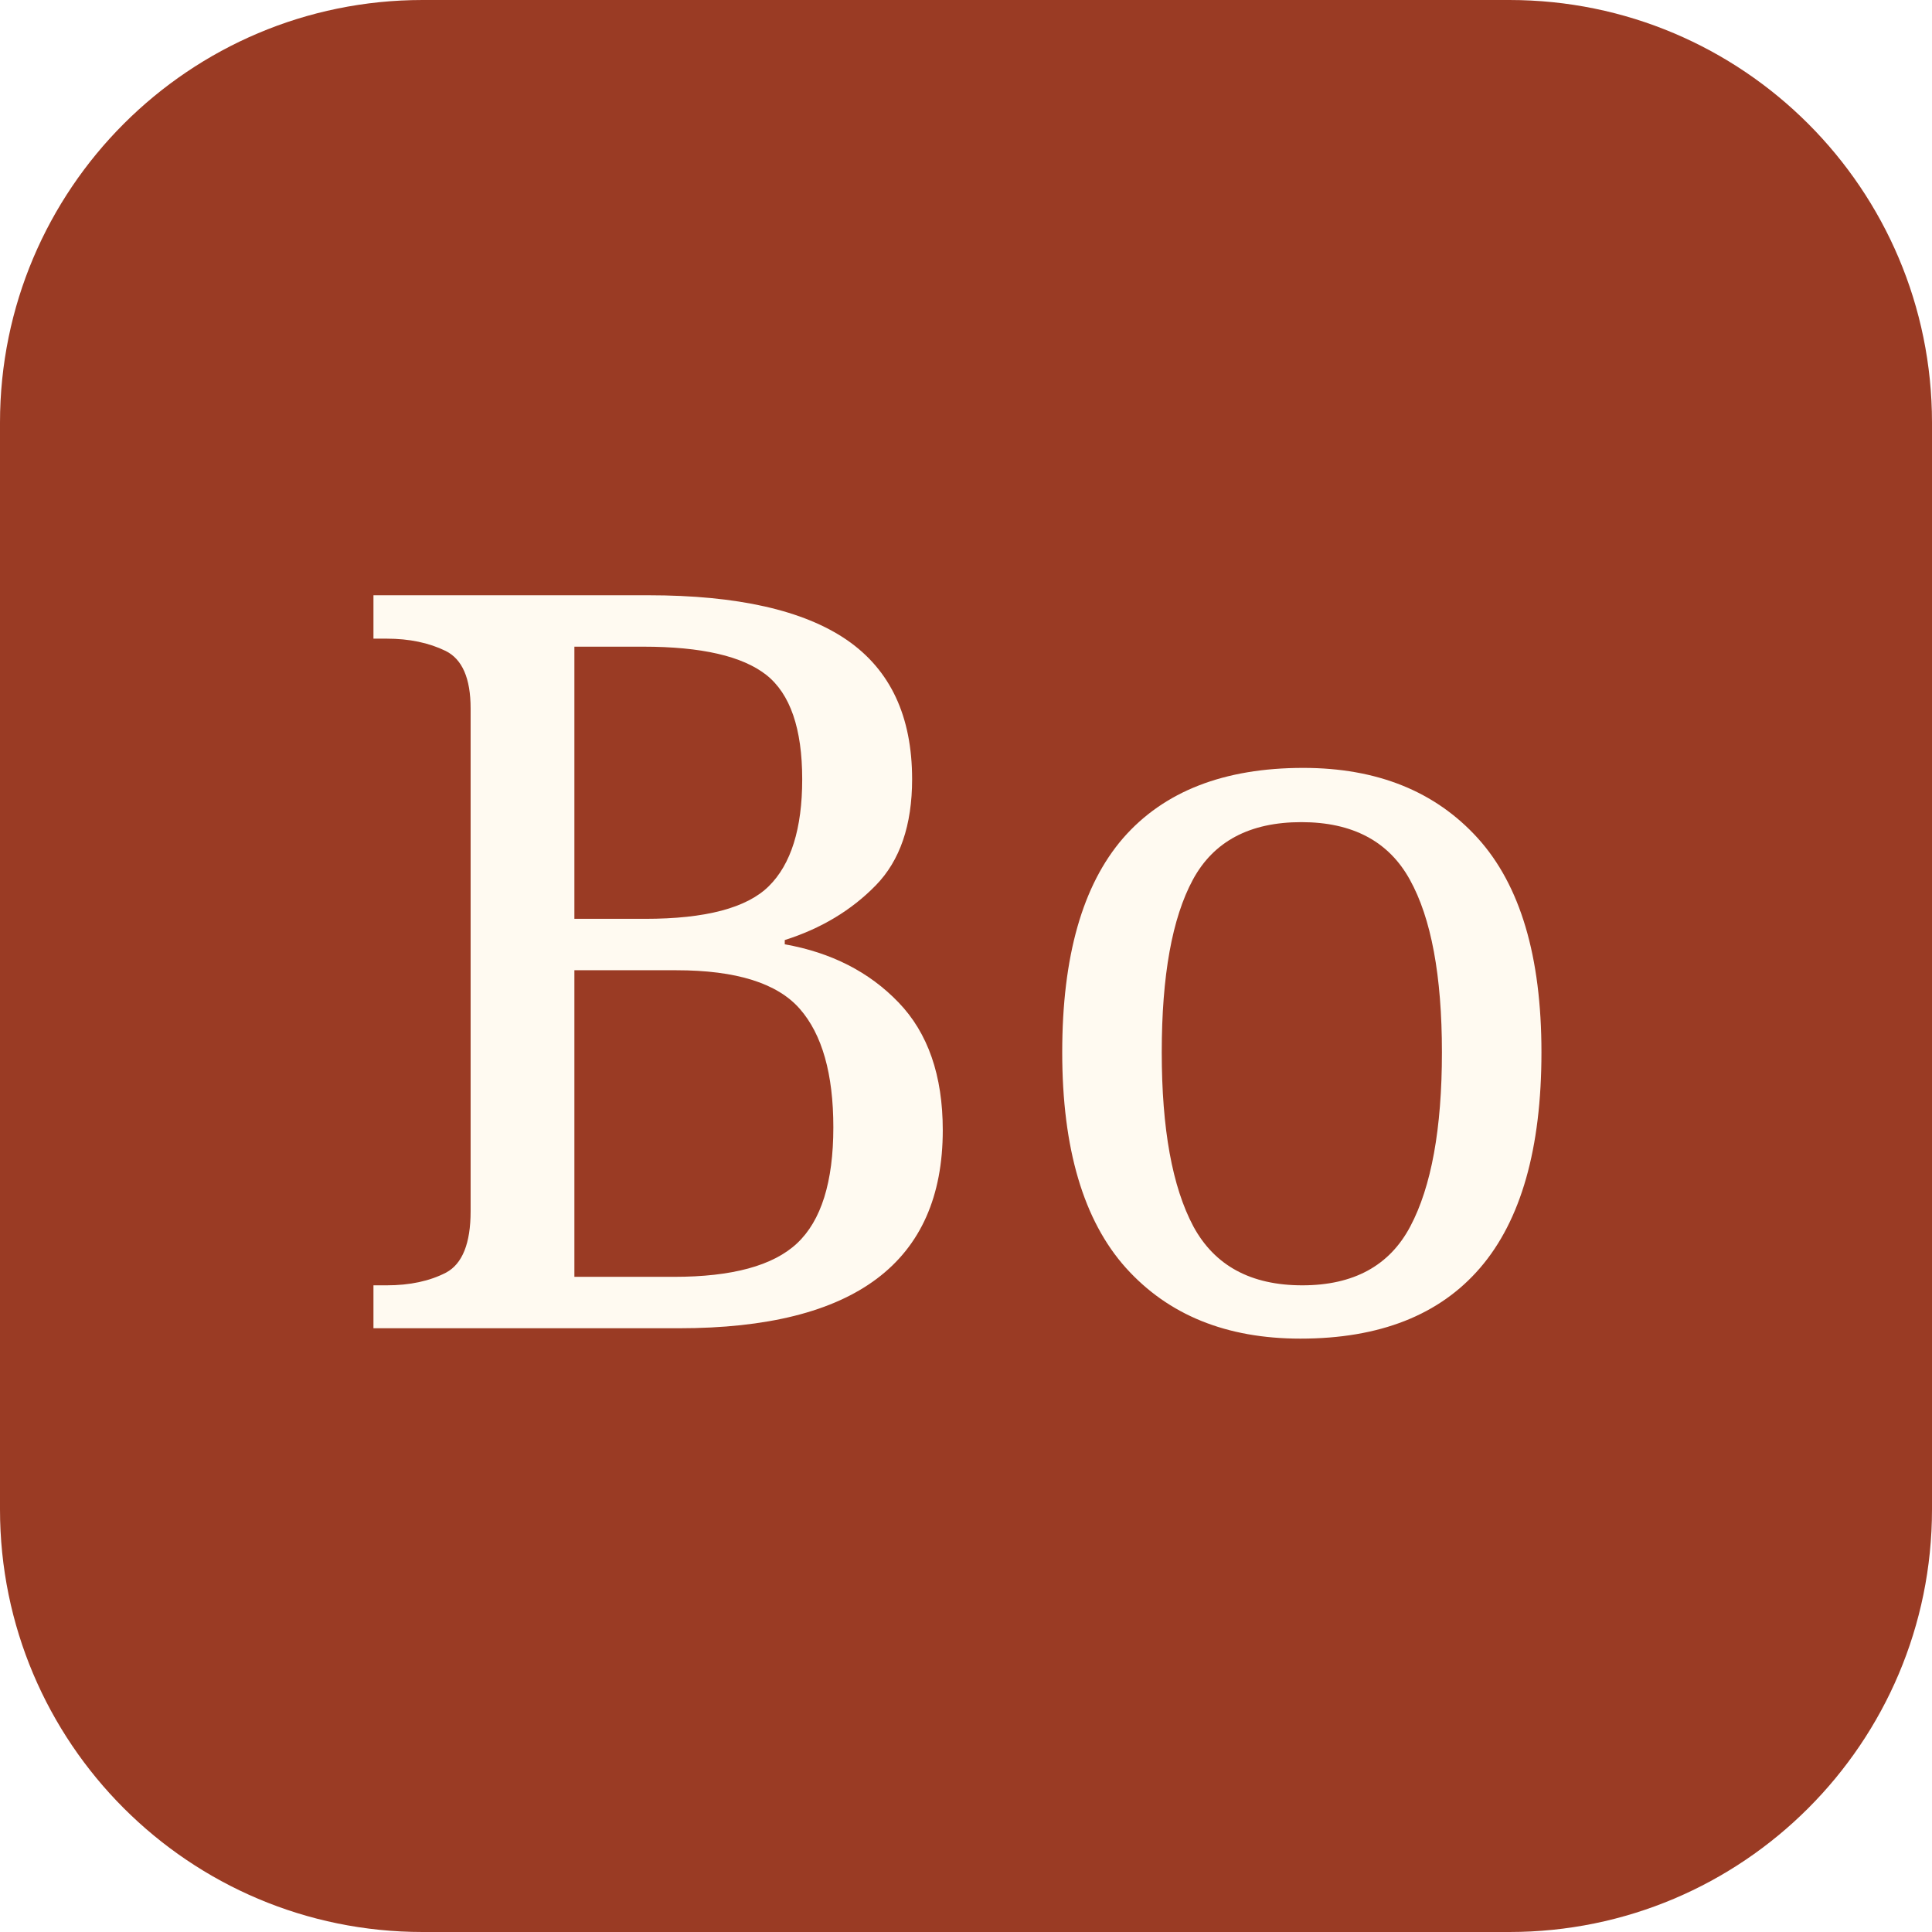
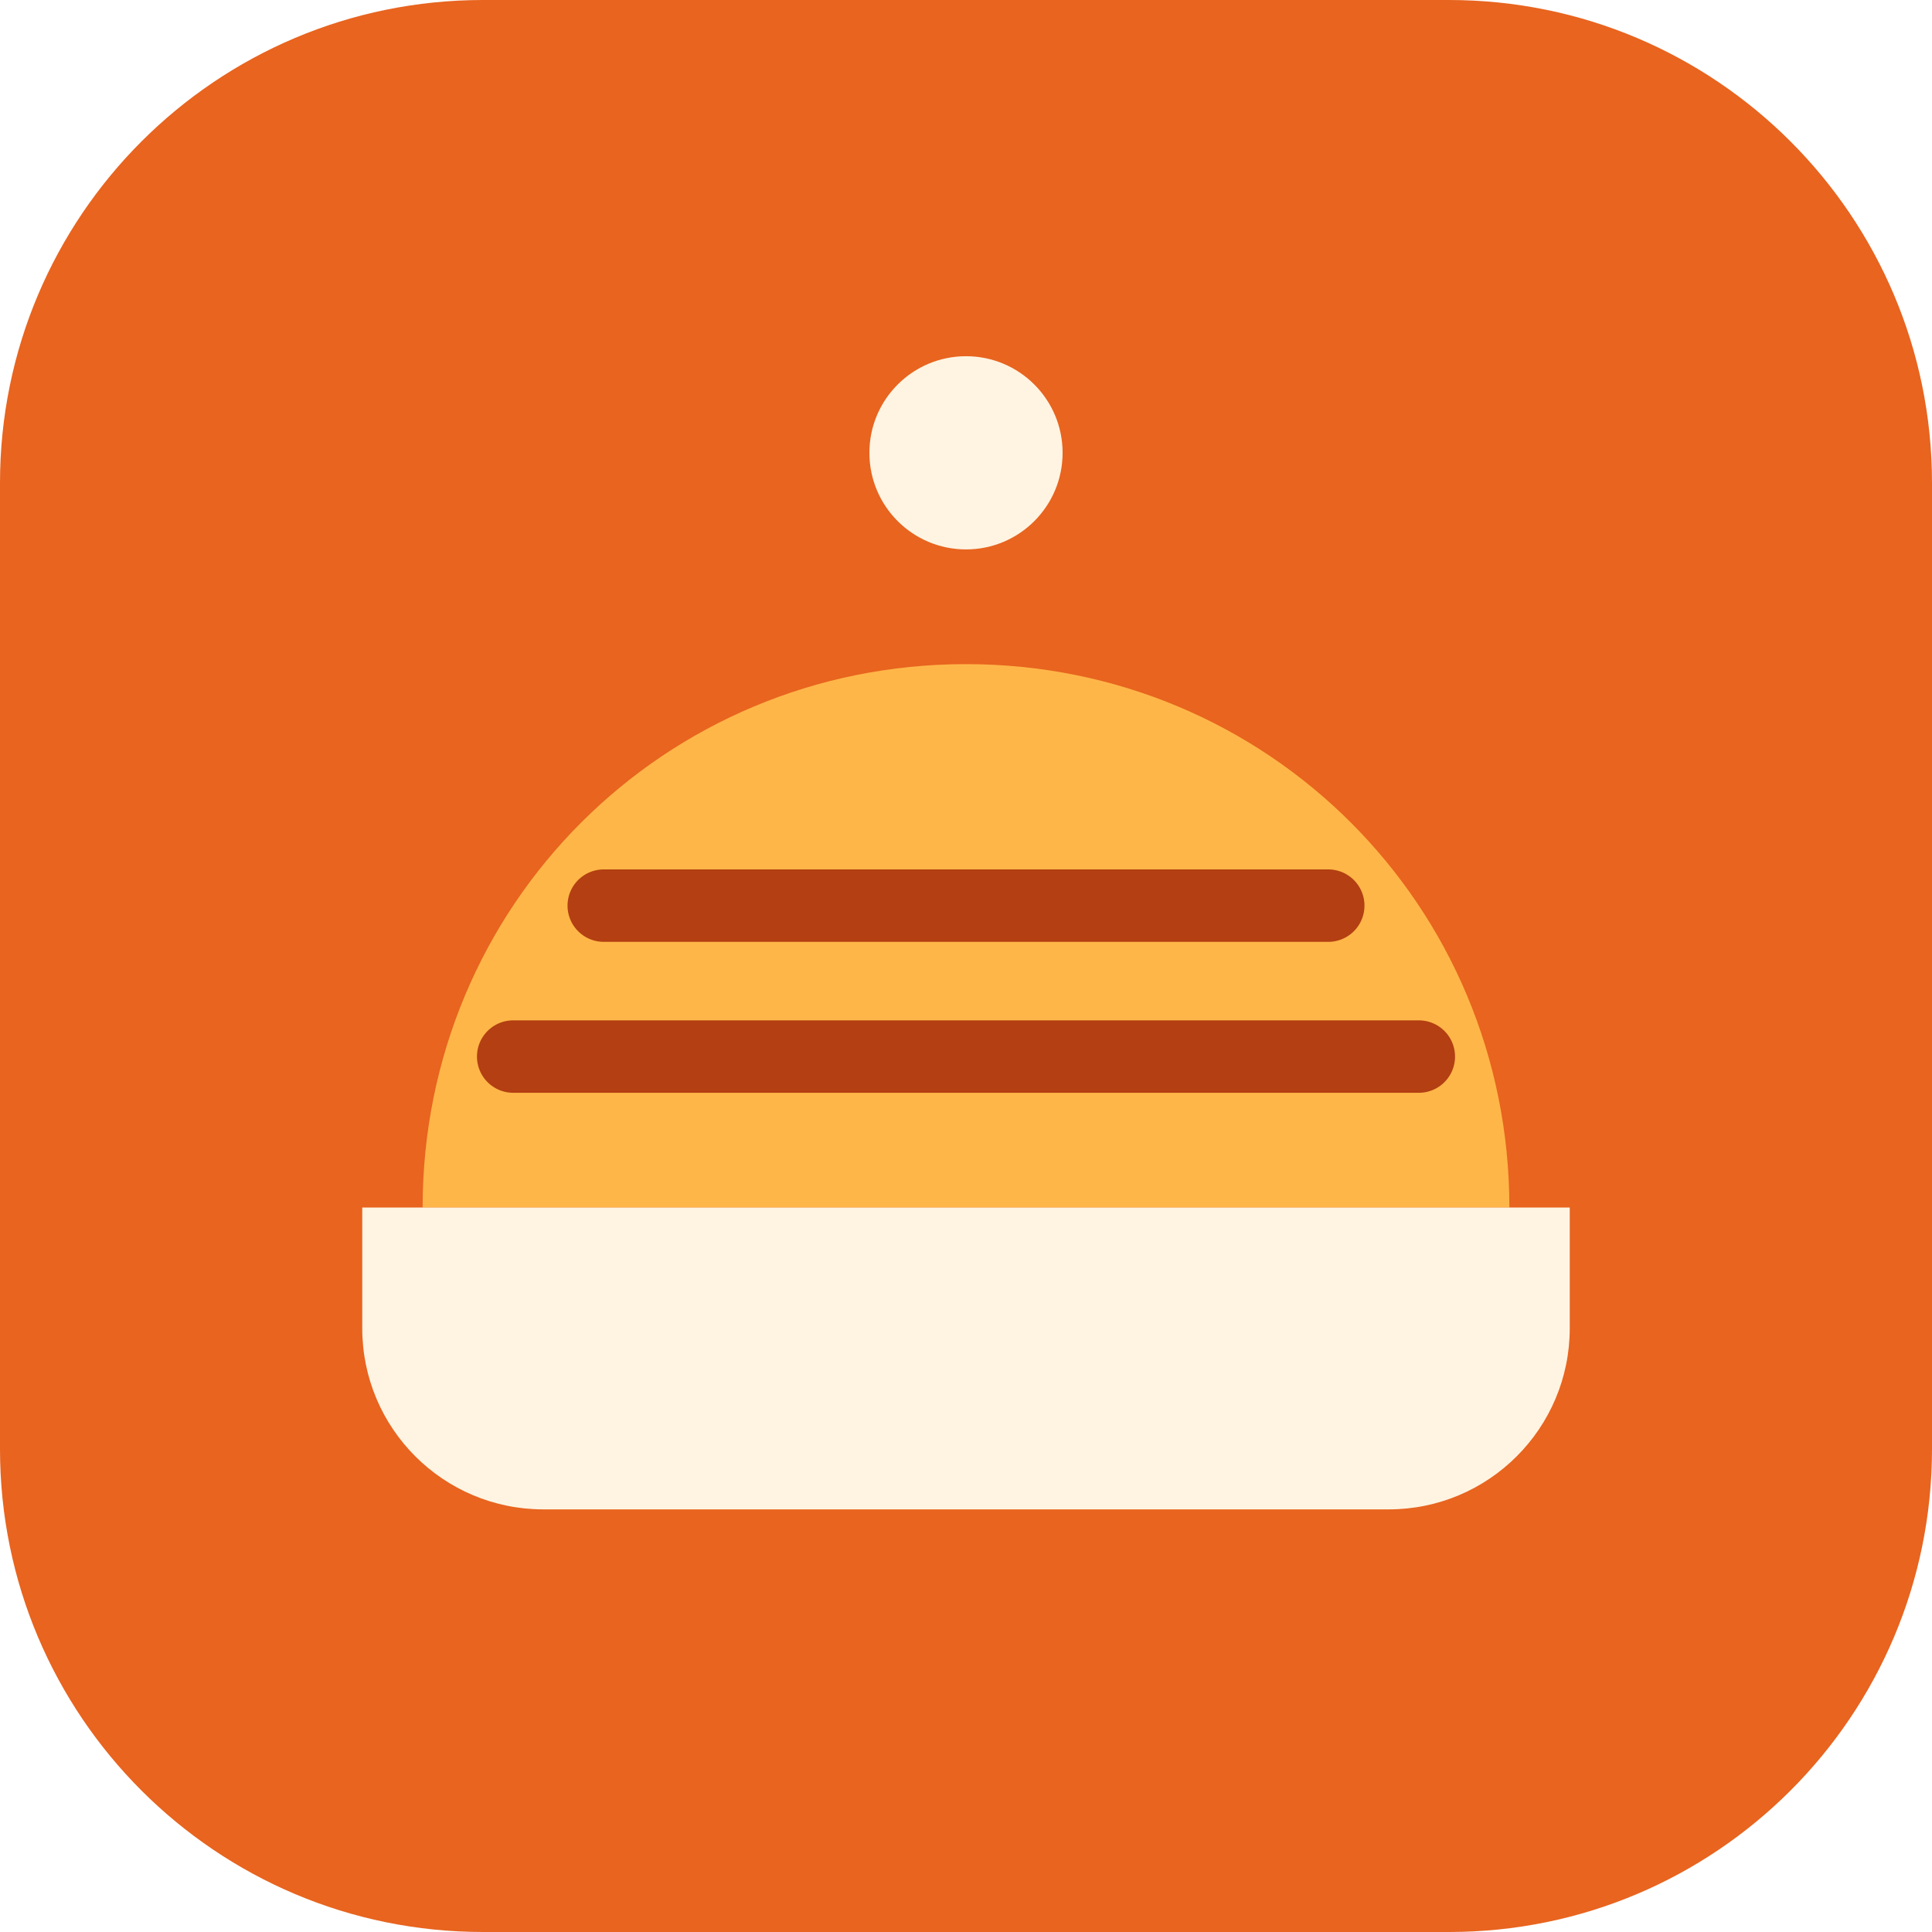
<svg xmlns="http://www.w3.org/2000/svg" viewBox="0 0 64 64">
-   <rect width="64" height="64" rx="14" fill="#9a3b24" />
-   <text x="32" y="44" text-anchor="middle" font-family="Georgia,serif" font-size="34" fill="#fffaf1">Bo</text>
+   <rect width="64" height="64" rx="16" fill="#e8641f" />
+   <path d="M14 40c0-10 8-18 18-18s18 8 18 18" fill="#ffb648" />
+   <path d="M12 40h40v4a6 6 0 0 1-6 6H18a6 6 0 0 1-6-6z" fill="#fff4e2" />
+   <path d="M20 30h24M17 35h30" stroke="#b33f12" stroke-width="2.4" stroke-linecap="round" />
+   <circle cx="32" cy="15" r="3.2" fill="#fff4e2" />
</svg>
